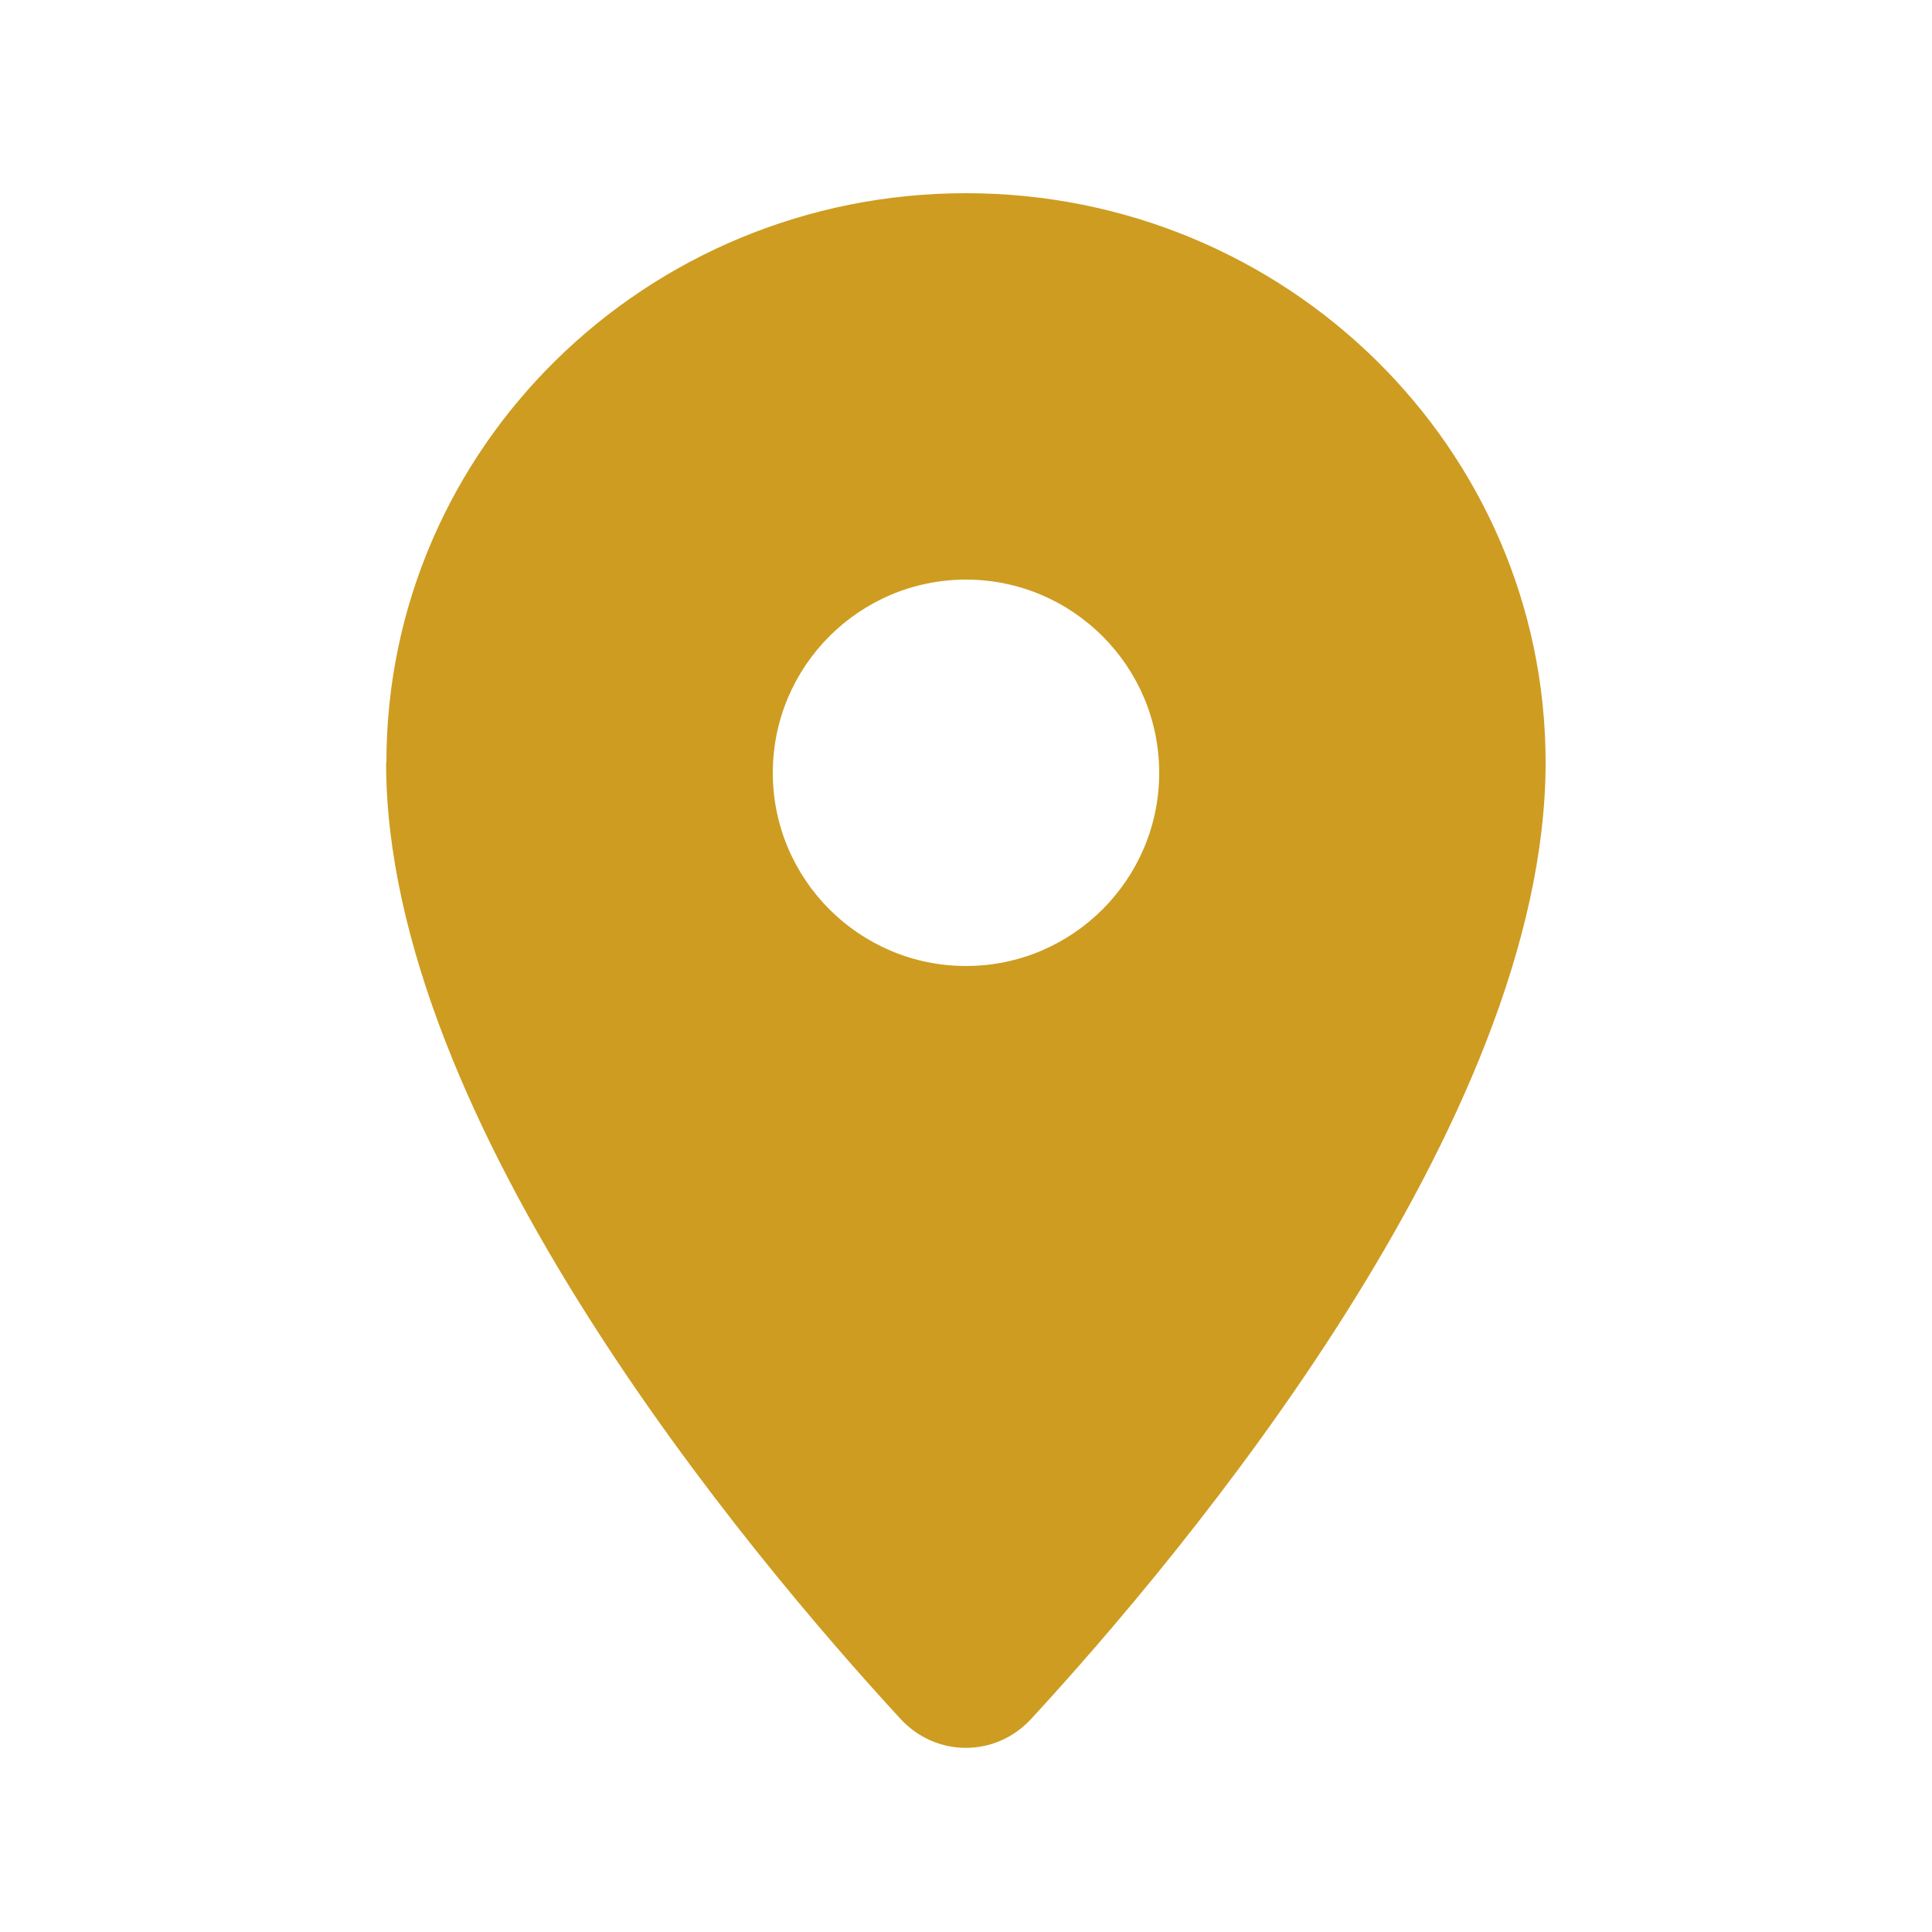
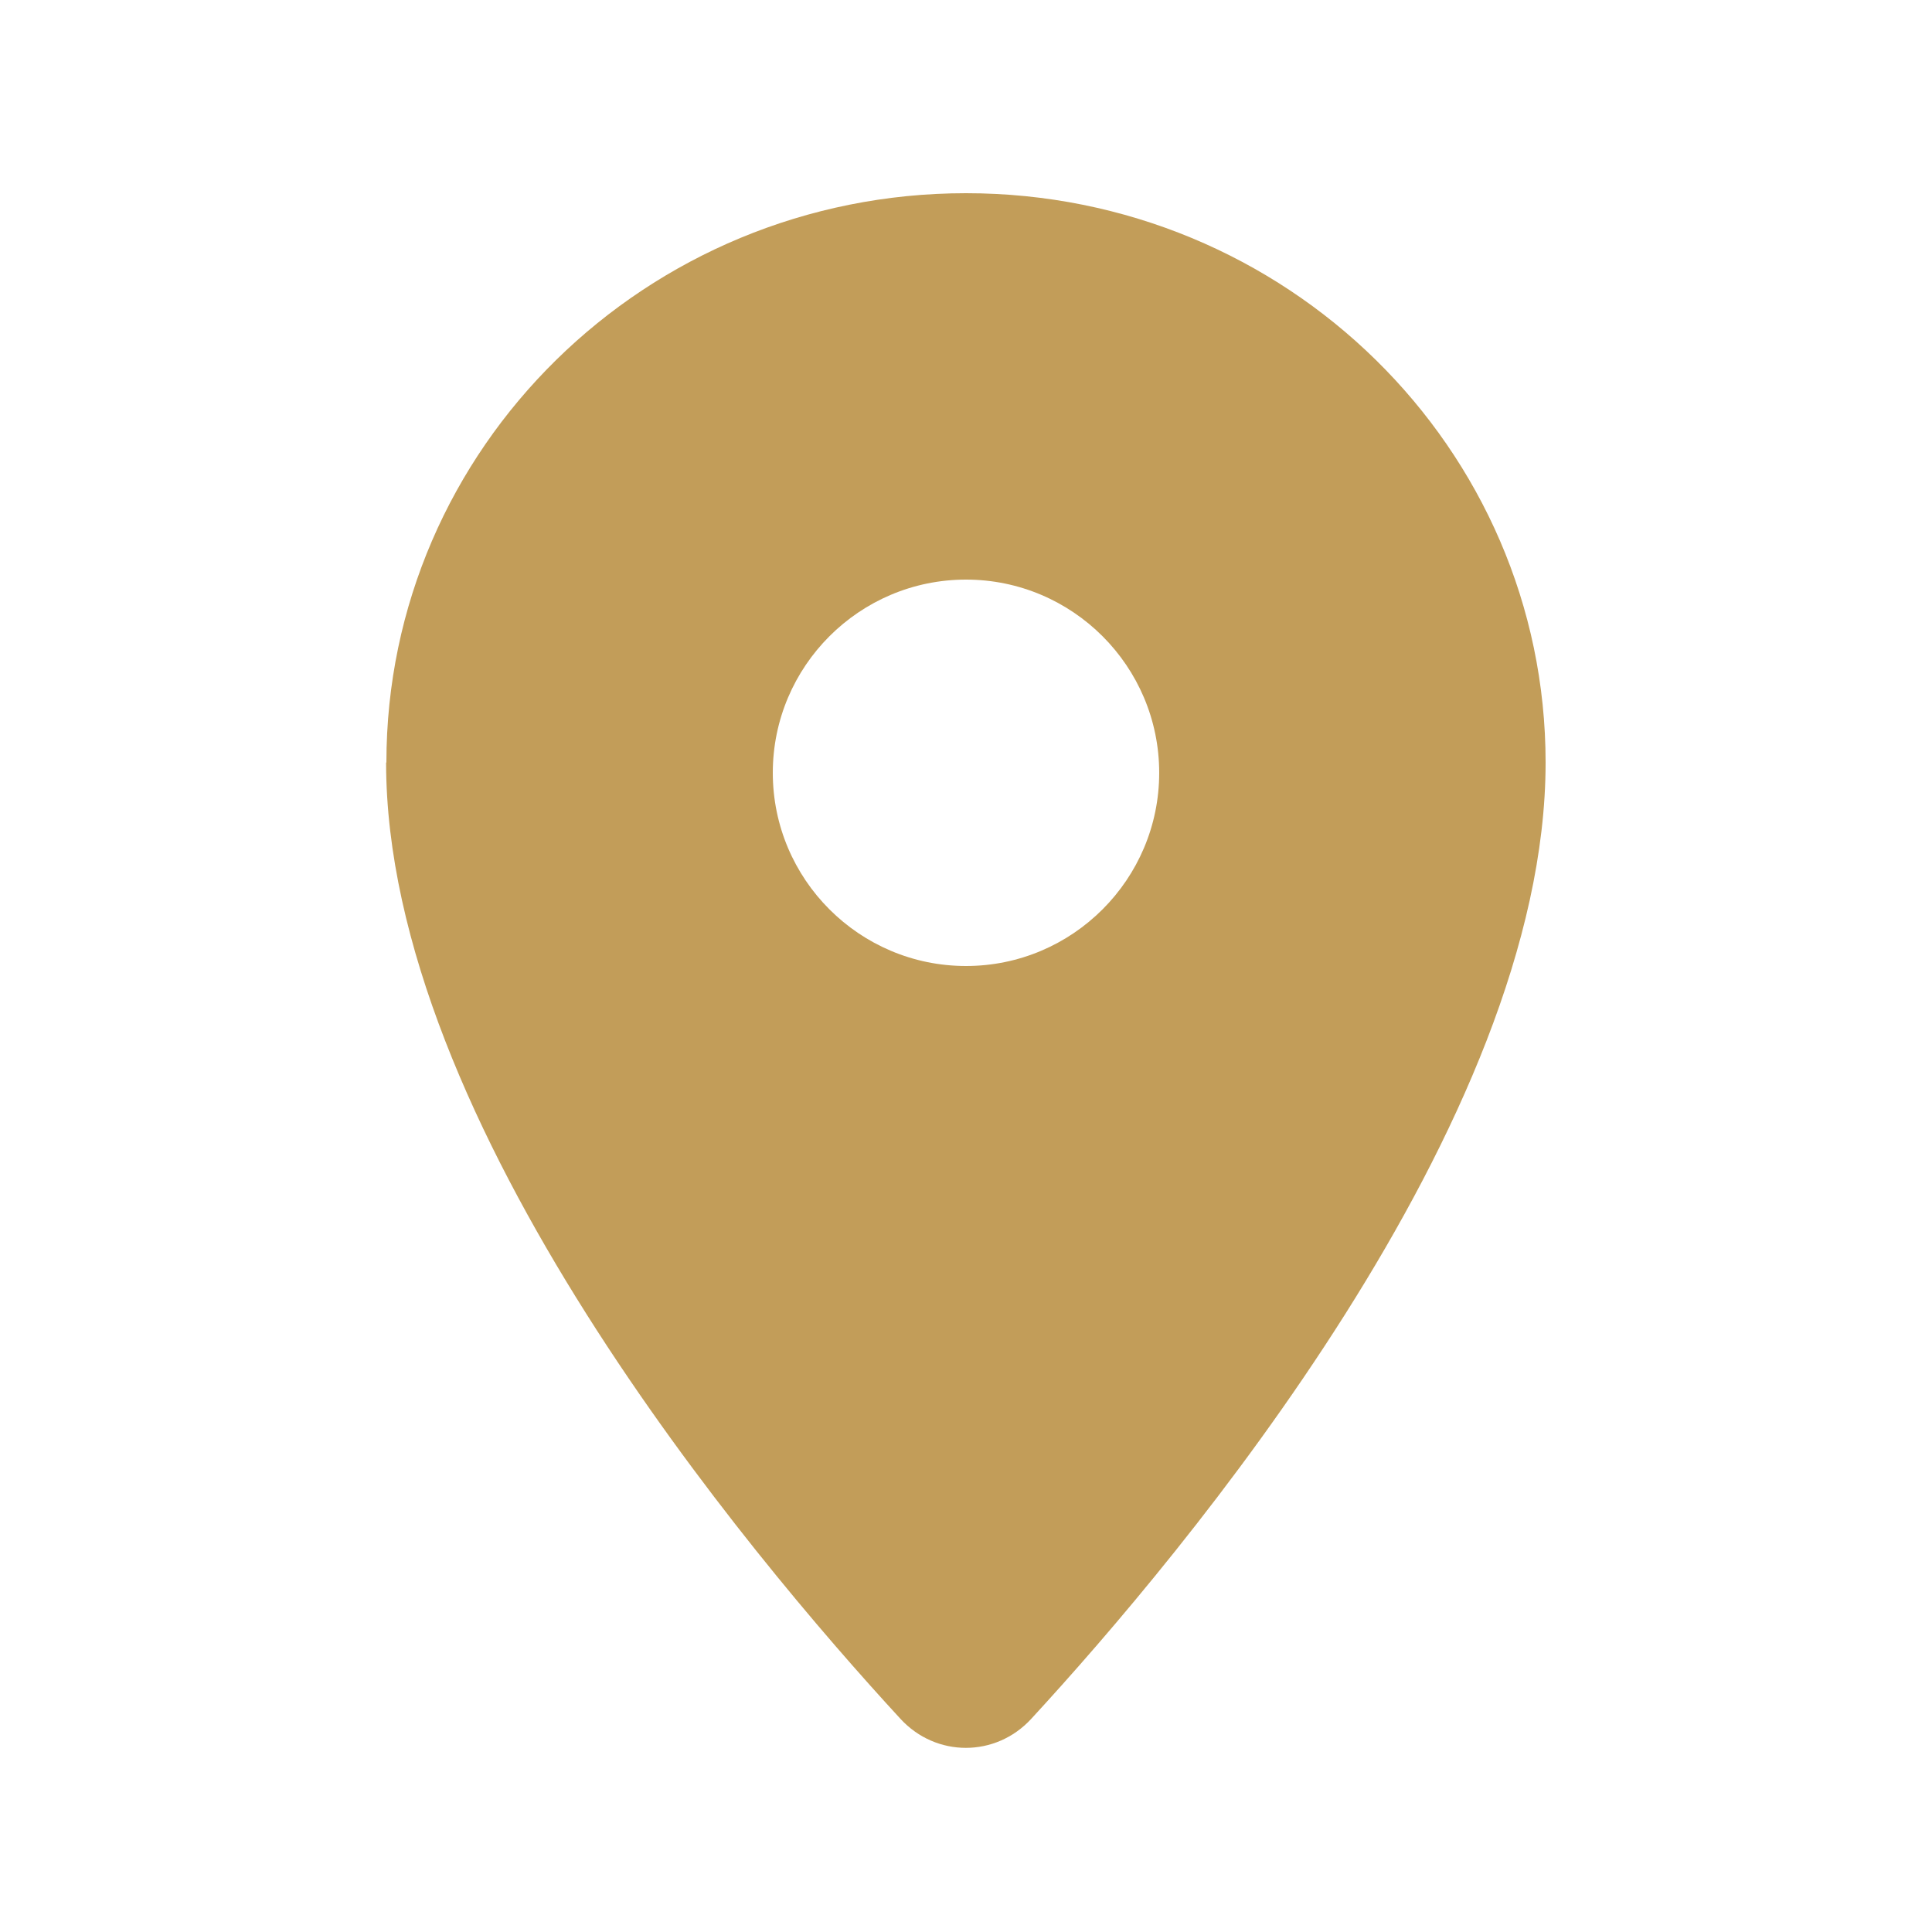
- <svg xmlns="http://www.w3.org/2000/svg" viewBox="0 0 640 640">
-   <path fill="rgb(206, 156, 33)" d="M128 252.6C128 148.4 214 64 320 64C426 64 512 148.4 512 252.6C512 371.9 391.8 514.9 341.6 569.4C329.8 582.2 310.1 582.2 298.3 569.4C248.1 514.9 127.9 371.9 127.9 252.6zM320 320C355.3 320 384 291.3 384 256C384 220.7 355.3 192 320 192C284.7 192 256 220.7 256 256C256 291.3 284.7 320 320 320z" />
+ <svg xmlns="http://www.w3.org/2000/svg" height="12" width="12" viewBox="0 0 640 640">
+   <path fill="rgb(194, 157, 89)" d="M128 252.6C128 148.4 214 64 320 64C426 64 512 148.4 512 252.6C512 371.9 391.8 514.9 341.6 569.4C329.8 582.2 310.1 582.2 298.3 569.4C248.1 514.9 127.9 371.9 127.9 252.6zM320 320C355.3 320 384 291.3 384 256C384 220.7 355.3 192 320 192C284.7 192 256 220.7 256 256C256 291.3 284.7 320 320 320z" />
</svg>
